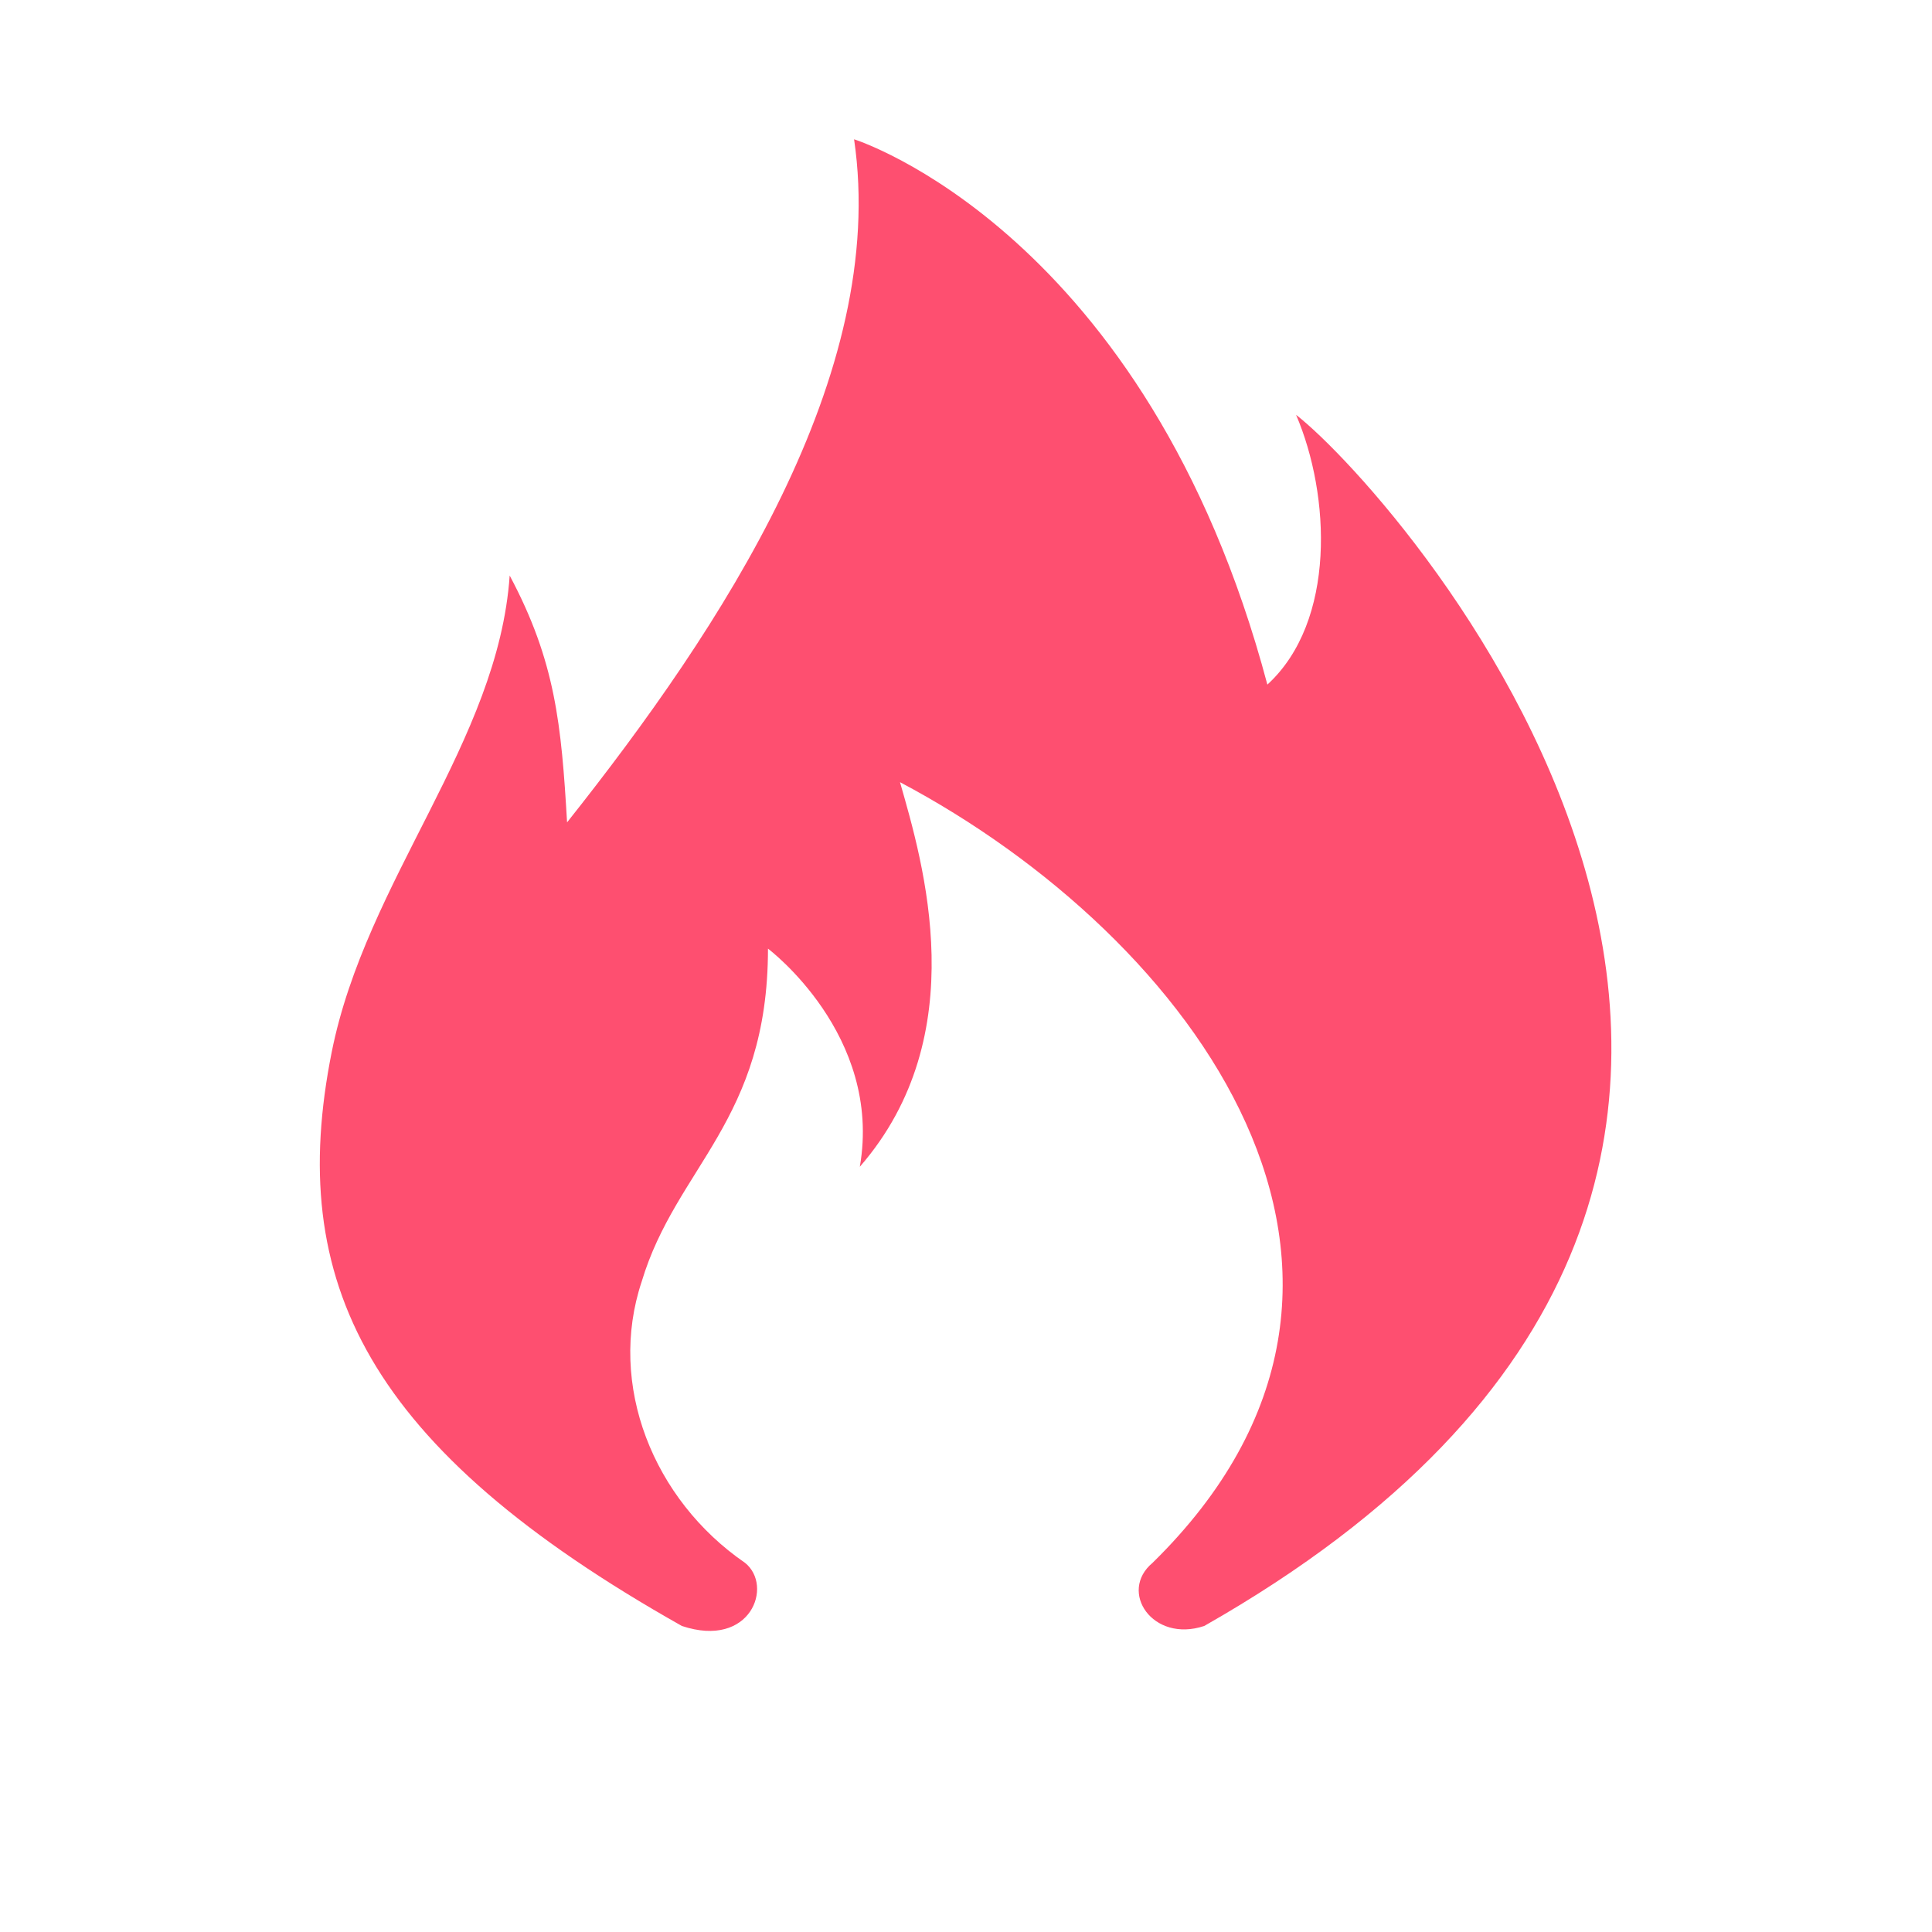
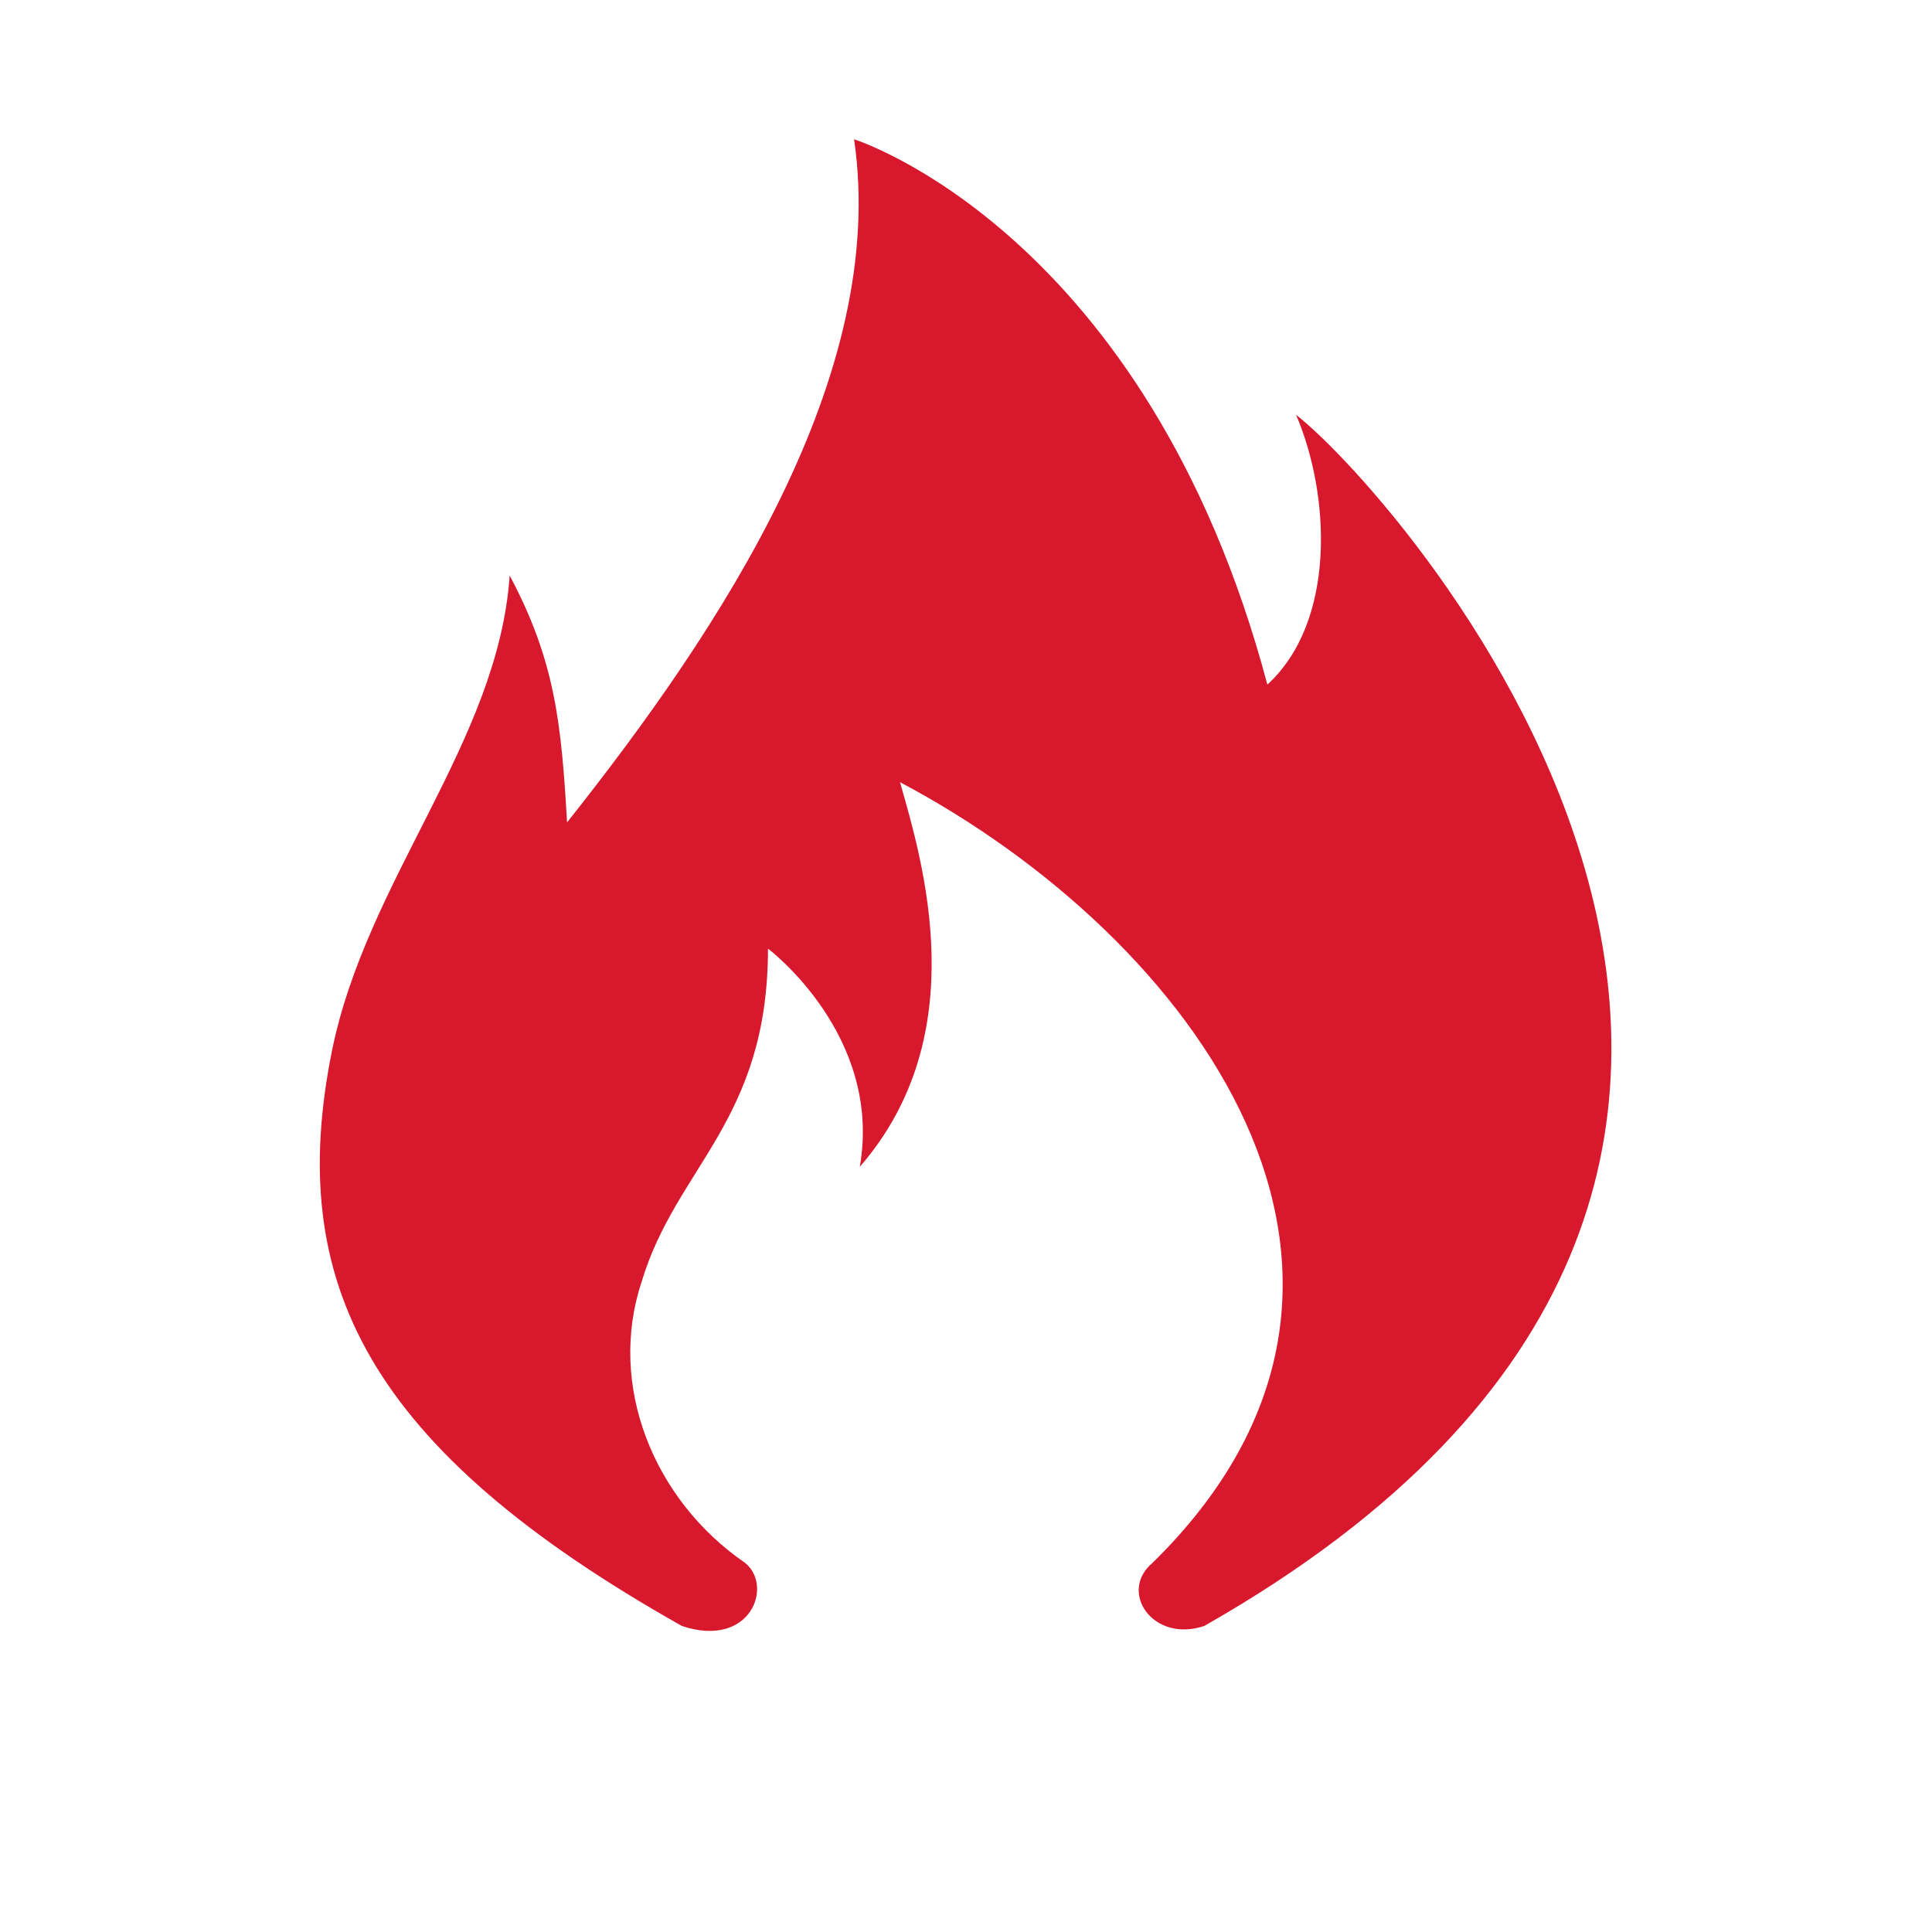
<svg xmlns="http://www.w3.org/2000/svg" t="1562736120572" class="icon" viewBox="0 0 1024 1024" version="1.1" p-id="6991" width="200" height="200">
  <defs>
    <style type="text/css" />
  </defs>
-   <path d="M361.409 861.8c36.509 12.17 48.678-21.297 33.466-33.466-48.678-33.466-73.017-94.313-54.762-149.076 18.254-60.847 66.932-85.186 66.932-176.457 0 0 60.847 45.636 48.678 115.611 60.847-69.974 33.466-161.245 21.297-203.839 155.161 82.144 289.025 261.644 133.864 413.762-18.254 15.211 0 42.593 27.382 33.466 422.889-240.347 103.441-599.347 48.678-641.94 18.254 42.593 21.297 109.525-15.211 142.992-63.891-240.347-219.051-289.025-219.051-289.025 18.254 124.737-69.974 258.602-152.119 362.042-3.042-51.72-6.084-85.186-30.424-130.822-6.084 88.229-76.059 161.245-94.312 252.516-24.339 121.694 18.254 209.923 185.585 304.237v0z" p-id="6992" fill="#FE4F70" />
+   <path d="M361.409 861.8c36.509 12.17 48.678-21.297 33.466-33.466-48.678-33.466-73.017-94.313-54.762-149.076 18.254-60.847 66.932-85.186 66.932-176.457 0 0 60.847 45.636 48.678 115.611 60.847-69.974 33.466-161.245 21.297-203.839 155.161 82.144 289.025 261.644 133.864 413.762-18.254 15.211 0 42.593 27.382 33.466 422.889-240.347 103.441-599.347 48.678-641.94 18.254 42.593 21.297 109.525-15.211 142.992-63.891-240.347-219.051-289.025-219.051-289.025 18.254 124.737-69.974 258.602-152.119 362.042-3.042-51.72-6.084-85.186-30.424-130.822-6.084 88.229-76.059 161.245-94.312 252.516-24.339 121.694 18.254 209.923 185.585 304.237v0z" p-id="6992" fill="#D8182D" />
</svg>
